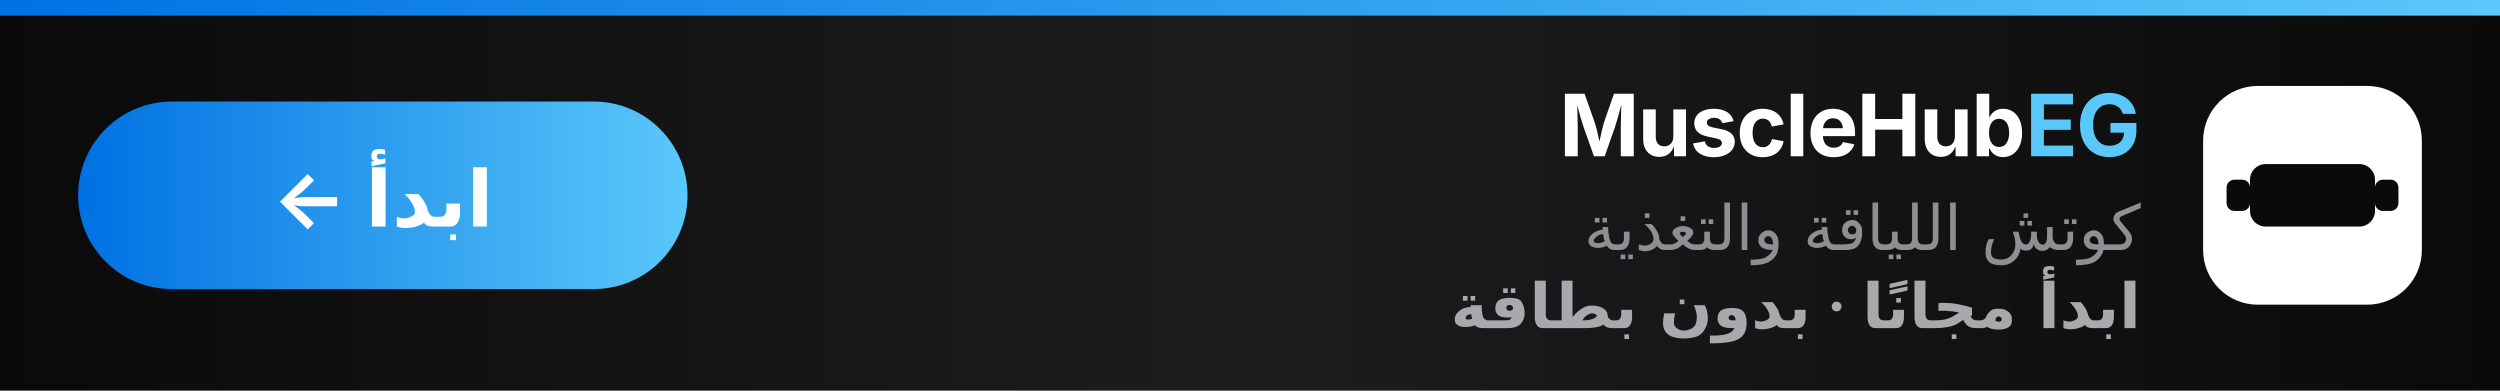
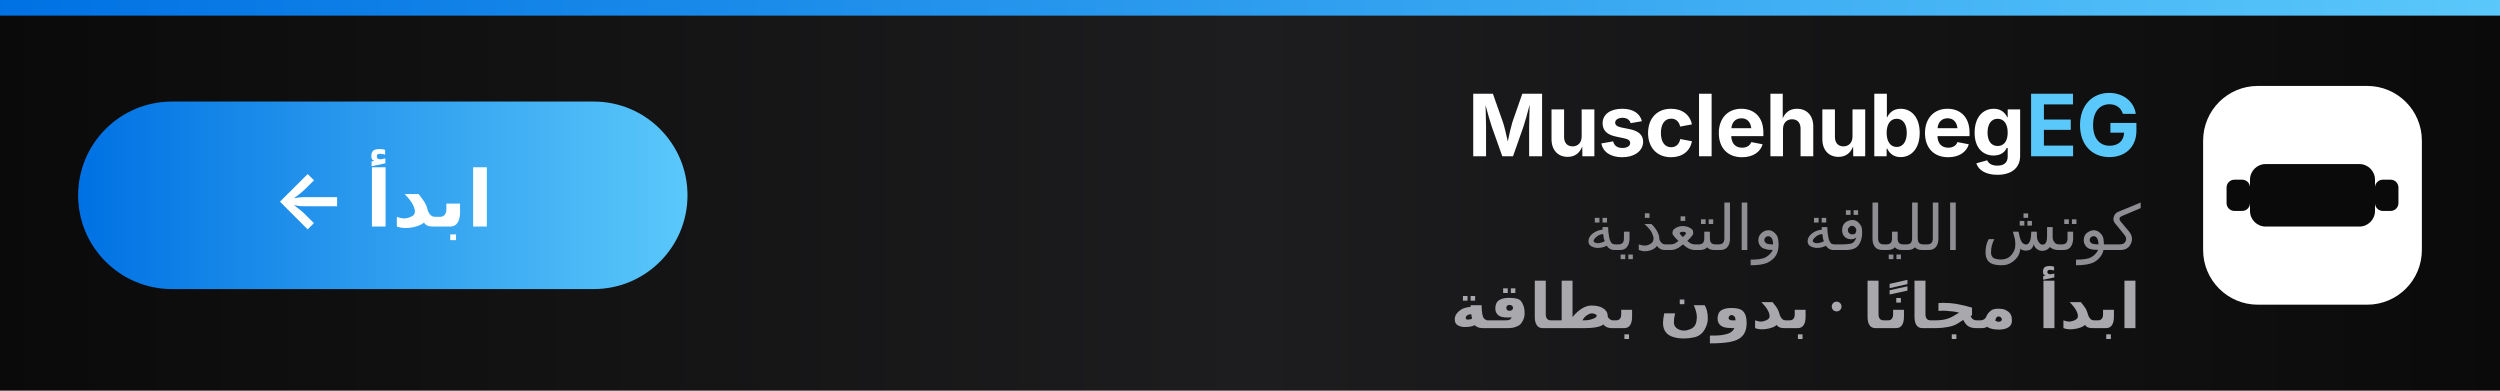
- <svg xmlns="http://www.w3.org/2000/svg" viewBox="0 0 320 50" preserveAspectRatio="xMidYMid meet" role="img" aria-label="MuscleHubEG — كوتش لياقة ذكي. ابدأ مجانًا.">
+ <svg xmlns="http://www.w3.org/2000/svg" viewBox="0 0 320 50" preserveAspectRatio="xMidYMid meet" role="img" aria-label="Musclehubeg — كوتش لياقة ذكي. ابدأ مجانًا.">
  <defs>
    <linearGradient id="bm-ar-bg" x1="0" y1="0" x2="1" y2="0">
      <stop offset="0%" stop-color="#0a0a0a" />
      <stop offset="50%" stop-color="#1d1d1f" />
      <stop offset="100%" stop-color="#0a0a0a" />
    </linearGradient>
    <linearGradient id="bm-ar-accent" x1="0" y1="0" x2="1" y2="0">
      <stop offset="0%" stop-color="#0071e3" />
      <stop offset="100%" stop-color="#5ac8fa" />
    </linearGradient>
    <linearGradient id="bm-ar-cta" x1="0" y1="0" x2="1" y2="0">
      <stop offset="0%" stop-color="#0071e3" />
      <stop offset="100%" stop-color="#5ac8fa" />
    </linearGradient>
  </defs>
  <rect x="0" y="0" width="320" height="50" fill="url(#bm-ar-bg)" />
  <rect x="0" y="0" width="320" height="2" fill="url(#bm-ar-accent)" />
  <g transform="translate(282, 11)">
    <rect x="0" y="0" width="28" height="28" rx="7" fill="#ffffff" />
    <rect x="6" y="10" width="16" height="8" rx="2" fill="#0a0a0a" />
    <rect x="3" y="12" width="3" height="4" rx="1" fill="#0a0a0a" />
    <rect x="22" y="12" width="3" height="4" rx="1" fill="#0a0a0a" />
  </g>
-   <text x="274" y="20" text-anchor="end" font-family="Cairo, Inter, system-ui, sans-serif" font-size="11" font-weight="700" fill="#ffffff" letter-spacing="-0.2">MuscleHub<tspan fill="#5ac8fa">EG</tspan>
+   <text x="274" y="20" text-anchor="end" font-family="Cairo, Inter, system-ui, sans-serif" font-size="11" font-weight="700" fill="#ffffff" letter-spacing="-0.2">Musclehubeg<tspan fill="#5ac8fa">EG</tspan>
  </text>
  <text x="274" y="32" text-anchor="end" font-family="Cairo, Inter, system-ui, sans-serif" font-size="8" font-weight="500" fill="#8e8e93">كوتش اللياقة والتغذية</text>
  <text x="274" y="42" text-anchor="end" font-family="Cairo, Inter, system-ui, sans-serif" font-size="8" font-weight="600" fill="#a8a8ad">ابدأ مجانًا · بدون بطاقة</text>
  <g transform="translate(10, 13)">
    <rect x="0" y="0" width="78" height="24" rx="12" fill="url(#bm-ar-cta)" />
    <text x="39" y="16" text-anchor="middle" font-family="Cairo, Inter, system-ui, sans-serif" font-size="10" font-weight="700" fill="#ffffff">← ابدأ</text>
  </g>
</svg>
